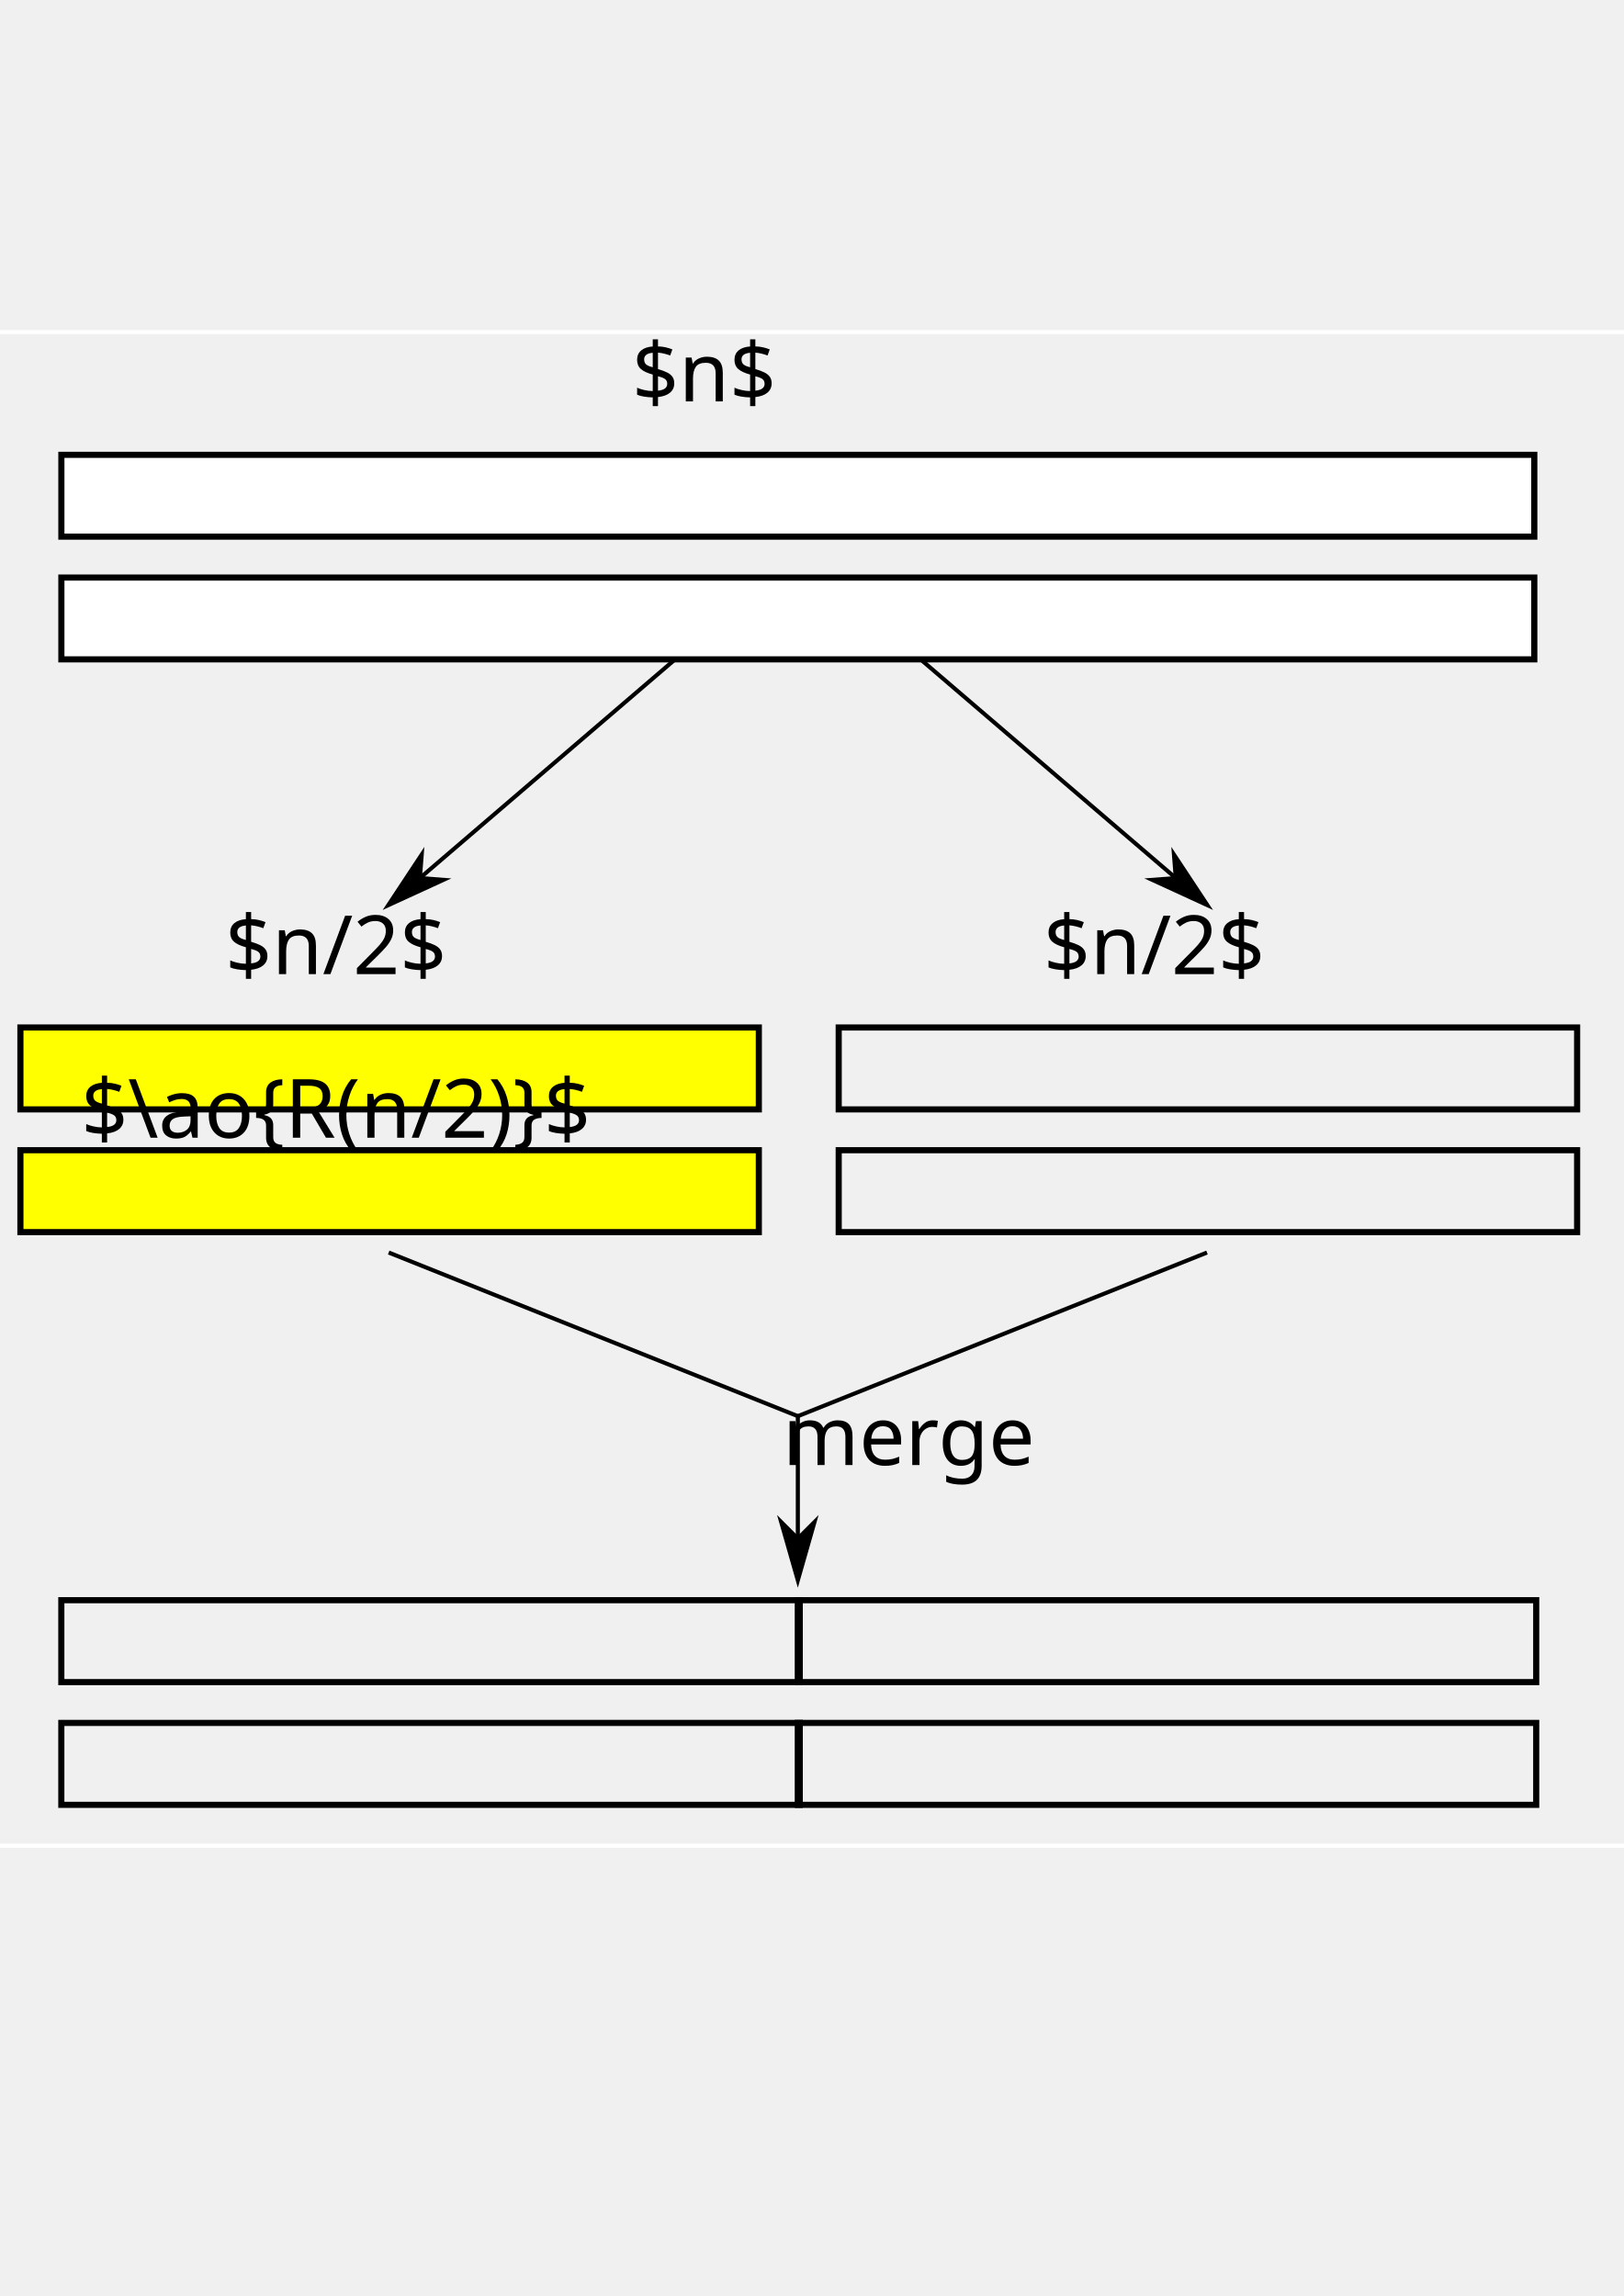
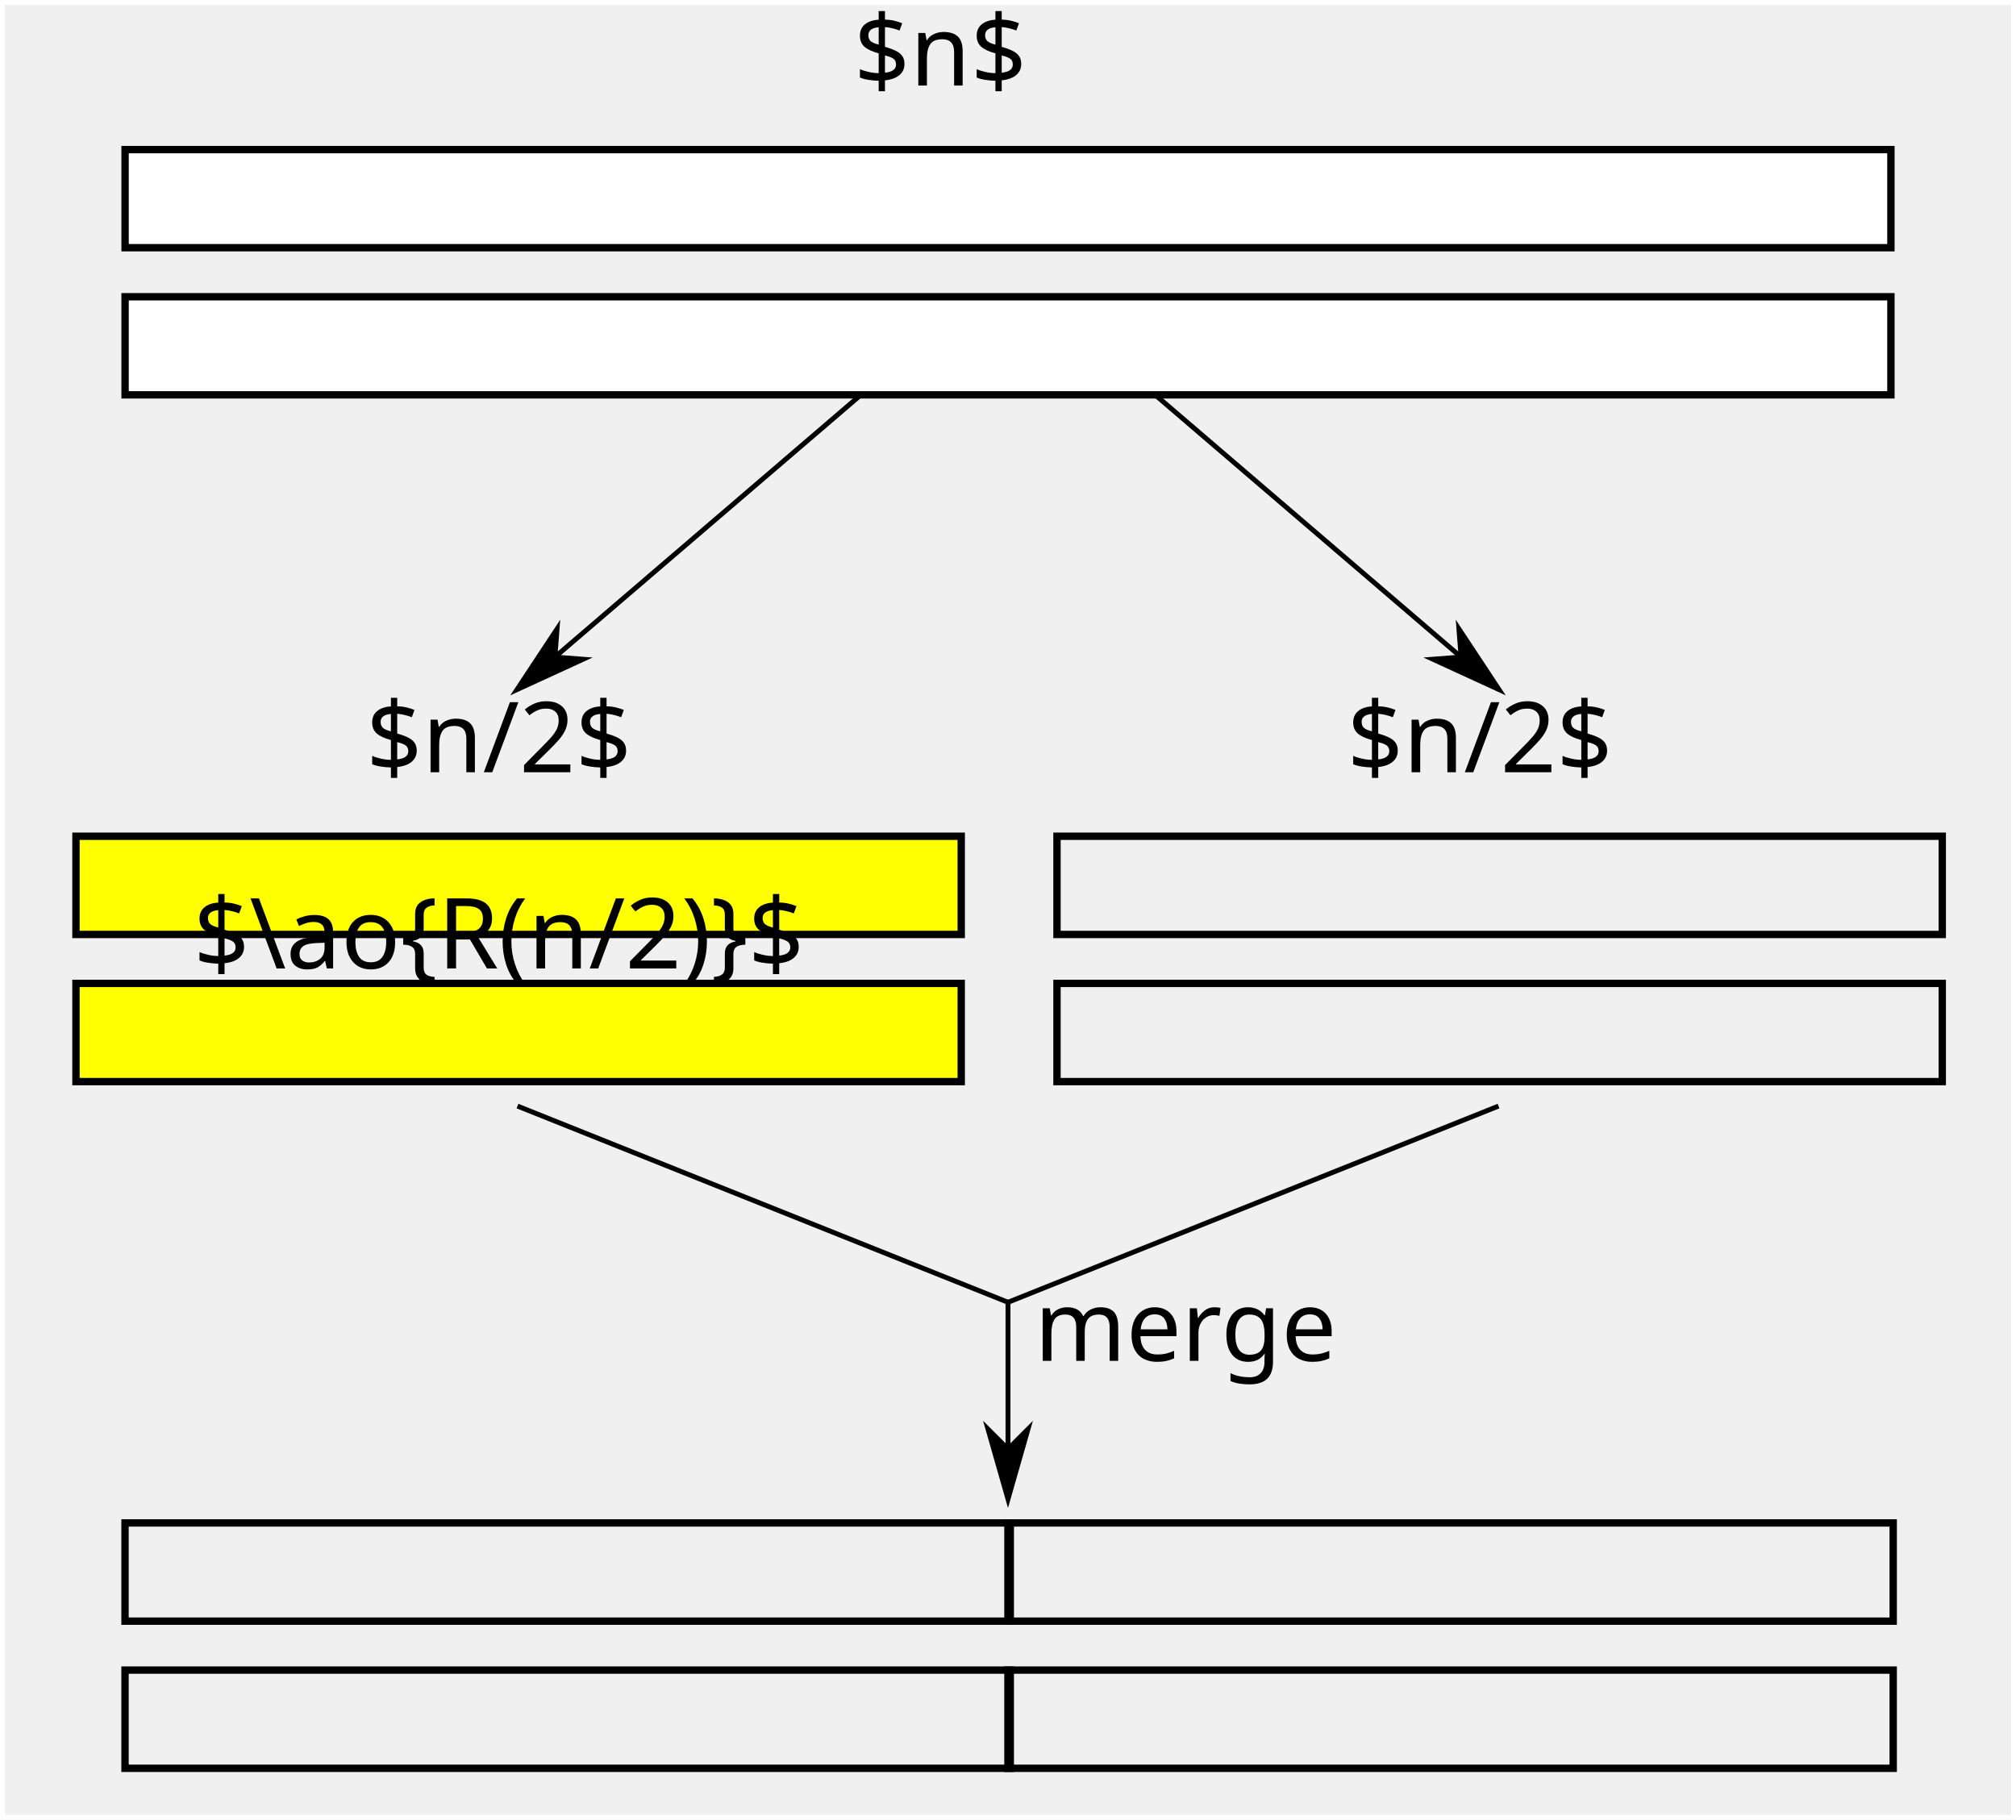
- <svg xmlns="http://www.w3.org/2000/svg" width="210mm" height="297mm" id="svg2" version="1.1">
+ <svg xmlns="http://www.w3.org/2000/svg" width="217.488mm" height="196.321mm" id="svg2" version="1.1">
  <defs id="defs4">
-     <marker orient="auto" refY="0.0" refX="0.0" id="Arrow1Lend" style="overflow:visible;">
-       <path id="path3843" d="M 0.0,0.0 L 5.0,-5.0 L -12.5,0.0 L 5.0,5.0 L 0.0,0.0 z " style="fill-rule:evenodd;stroke:#000000;stroke-width:1.0pt;" transform="scale(0.8) rotate(180) translate(12.5,0)" />
+     <marker orient="auto" refY="0" refX="0" id="Arrow1Lend" style="overflow:visible">
+       <path id="path3843" d="M 0,0 5,-5 -12.5,0 5,5 Z" style="fill-rule:evenodd;stroke:#000000;stroke-width:1pt" transform="matrix(-0.8,0,0,-0.8,-10,0)" />
    </marker>
  </defs>
-   <g id="layer1">
-     <rect style="fill:#ffffff;fill-opacity:1;stroke:#000000;stroke-width:3;stroke-miterlimit:4;stroke-opacity:1;stroke-dasharray:none;stroke-dashoffset:0" id="rect4310" width="720" height="40" x="30" y="282.362" />
-     <text id="text4716" y="196.245" x="370.189" style="font-size:40px;font-style:normal;font-weight:normal;line-height:125%;letter-spacing:0px;word-spacing:0px;fill:#000000;fill-opacity:1;stroke:none;font-family:Sans" xml:space="preserve">
-       <tspan y="196.245" x="370.189" id="tspan4718" style="text-align:center;text-anchor:middle">$n$</tspan>
+   <g id="layer1" transform="translate(21,-161.3622)">
+     <rect style="fill:#ffffff;fill-opacity:1;stroke:#000000;stroke-width:3;stroke-miterlimit:4;stroke-dasharray:none;stroke-dashoffset:0;stroke-opacity:1" id="rect4310" width="720" height="40" x="30" y="282.362" />
+     <text id="text4716" y="196.245" x="370.189" style="font-style:normal;font-weight:normal;line-height:0%;font-family:sans-serif;letter-spacing:0px;word-spacing:0px;fill:#000000;fill-opacity:1;stroke:none" xml:space="preserve">
+       <tspan y="196.245" x="370.189" id="tspan4718" style="font-size:40px;line-height:1.25;font-family:sans-serif;text-align:center;text-anchor:middle">$n$</tspan>
    </text>
-     <rect y="222.362" x="30" height="40" width="720" id="rect3019" style="fill:#ffffff;fill-opacity:1;stroke:#000000;stroke-width:3;stroke-miterlimit:4;stroke-opacity:1;stroke-dasharray:none;stroke-dashoffset:0" />
-     <text xml:space="preserve" style="font-size:40px;font-style:normal;font-weight:normal;line-height:125%;letter-spacing:0px;word-spacing:0px;fill:#000000;fill-opacity:1;stroke:none;font-family:Sans" x="190.189" y="476.245" id="text3023">
-       <tspan style="text-align:center;text-anchor:middle" id="tspan3025" x="190.189" y="476.245">$n/2$</tspan>
+     <rect y="222.362" x="30" height="40" width="720" id="rect3019" style="fill:#ffffff;fill-opacity:1;stroke:#000000;stroke-width:3;stroke-miterlimit:4;stroke-dasharray:none;stroke-dashoffset:0;stroke-opacity:1" />
+     <text xml:space="preserve" style="font-style:normal;font-weight:normal;line-height:0%;font-family:sans-serif;letter-spacing:0px;word-spacing:0px;fill:#000000;fill-opacity:1;stroke:none" x="190.189" y="476.245" id="text3023">
+       <tspan style="font-size:40px;line-height:1.25;font-family:sans-serif;text-align:center;text-anchor:middle" id="tspan3025" x="190.189" y="476.245">$n/2$</tspan>
    </text>
-     <rect style="fill:#ffff00;stroke:#000000;stroke-width:3;stroke-miterlimit:4;stroke-opacity:1;stroke-dasharray:none;stroke-dashoffset:0" id="rect3029" width="360.956" height="40.047" x="9.977" y="562.339" />
-     <rect y="502.339" x="9.977" height="40.047" width="360.956" id="rect3809" style="fill:#ffff00;stroke:#000000;stroke-width:3;stroke-miterlimit:4;stroke-opacity:1;stroke-dasharray:none;stroke-dashoffset:0" />
-     <text id="text3811" y="476.245" x="590.189" style="font-size:40px;font-style:normal;font-weight:normal;line-height:125%;letter-spacing:0px;word-spacing:0px;fill:#000000;fill-opacity:1;stroke:none;font-family:Sans" xml:space="preserve">
-       <tspan y="476.245" x="590.189" id="tspan3813" style="text-align:center;text-anchor:middle">$n/2$</tspan>
+     <rect style="fill:#ffff00;stroke:#000000;stroke-width:3;stroke-miterlimit:4;stroke-dasharray:none;stroke-dashoffset:0;stroke-opacity:1" id="rect3029" width="360.956" height="40.047" x="9.977" y="562.339" />
+     <rect y="502.339" x="9.977" height="40.047" width="360.956" id="rect3809" style="fill:#ffff00;stroke:#000000;stroke-width:3;stroke-miterlimit:4;stroke-dasharray:none;stroke-dashoffset:0;stroke-opacity:1" />
+     <text id="text3811" y="476.245" x="590.189" style="font-style:normal;font-weight:normal;line-height:0%;font-family:sans-serif;letter-spacing:0px;word-spacing:0px;fill:#000000;fill-opacity:1;stroke:none" xml:space="preserve">
+       <tspan y="476.245" x="590.189" id="tspan3813" style="font-size:40px;line-height:1.25;font-family:sans-serif;text-align:center;text-anchor:middle">$n/2$</tspan>
    </text>
-     <rect y="562.339" x="409.977" height="40.047" width="360.956" id="rect3815" style="fill:none;stroke:#000000;stroke-width:3;stroke-miterlimit:4;stroke-opacity:1;stroke-dasharray:none;stroke-dashoffset:0" />
-     <rect style="fill:none;stroke:#000000;stroke-width:3;stroke-miterlimit:4;stroke-opacity:1;stroke-dasharray:none;stroke-dashoffset:0" id="rect3817" width="360.956" height="40.047" x="409.977" y="502.339" />
-     <text xml:space="preserve" style="font-size:40px;font-style:normal;font-weight:normal;line-height:125%;letter-spacing:0px;word-spacing:0px;fill:#000000;fill-opacity:1;stroke:none;font-family:Sans" x="470.189" y="716.245" id="text3819">
-       <tspan style="text-align:center;text-anchor:middle" id="tspan3821" x="470.189" y="716.245">merge</tspan>
+     <rect y="562.339" x="409.977" height="40.047" width="360.956" id="rect3815" style="fill:none;stroke:#000000;stroke-width:3;stroke-miterlimit:4;stroke-dasharray:none;stroke-dashoffset:0;stroke-opacity:1" />
+     <rect style="fill:none;stroke:#000000;stroke-width:3;stroke-miterlimit:4;stroke-dasharray:none;stroke-dashoffset:0;stroke-opacity:1" id="rect3817" width="360.956" height="40.047" x="409.977" y="502.339" />
+     <text xml:space="preserve" style="font-style:normal;font-weight:normal;line-height:0%;font-family:sans-serif;letter-spacing:0px;word-spacing:0px;fill:#000000;fill-opacity:1;stroke:none" x="470.189" y="716.245" id="text3819">
+       <tspan style="font-size:40px;line-height:1.25;font-family:sans-serif;text-align:center;text-anchor:middle" id="tspan3821" x="470.189" y="716.245">merge</tspan>
    </text>
-     <rect y="842.339" x="29.977" height="40.047" width="360.956" id="rect3000" style="fill:none;stroke:#000000;stroke-width:3;stroke-miterlimit:4;stroke-opacity:1;stroke-dasharray:none;stroke-dashoffset:0" />
-     <rect style="fill:none;stroke:#000000;stroke-width:3;stroke-miterlimit:4;stroke-opacity:1;stroke-dasharray:none;stroke-dashoffset:0" id="rect3002" width="360.956" height="40.047" x="29.977" y="782.339" />
-     <rect style="fill:none;stroke:#000000;stroke-width:3;stroke-miterlimit:4;stroke-opacity:1;stroke-dasharray:none;stroke-dashoffset:0" id="rect3004" width="360.956" height="40.047" x="389.977" y="842.339" />
-     <rect y="782.339" x="389.977" height="40.047" width="360.956" id="rect3006" style="fill:none;stroke:#000000;stroke-width:3;stroke-miterlimit:4;stroke-opacity:1;stroke-dasharray:none;stroke-dashoffset:0" />
-     <path style="fill:none;stroke:#000000;stroke-width:2;stroke-linecap:butt;stroke-linejoin:miter;stroke-opacity:1;marker-end:url(#Arrow1Lend);stroke-miterlimit:4;stroke-dasharray:none" d="m 330,322.362 -140,120" id="path3008" />
-     <path id="path3966" d="m 450,322.362 140,120" style="fill:none;stroke:#000000;stroke-width:2;stroke-linecap:butt;stroke-linejoin:miter;stroke-miterlimit:4;stroke-opacity:1;stroke-dasharray:none;marker-end:url(#Arrow1Lend)" />
-     <path style="fill:none;stroke:#000000;stroke-width:2;stroke-linecap:butt;stroke-linejoin:miter;stroke-opacity:1;marker-end:url(#Arrow1Lend);stroke-miterlimit:4;stroke-dasharray:none" d="m 190,612.362 200,80 0,80" id="path3968" />
-     <path style="fill:none;stroke:#000000;stroke-width:2;stroke-linecap:butt;stroke-linejoin:miter;stroke-miterlimit:4;stroke-opacity:1;stroke-dasharray:none;marker-end:none" d="m 590,612.362 -200,80" id="path4152" />
-     <rect style="fill:none;stroke:#ffffff;stroke-width:2;stroke-miterlimit:4;stroke-opacity:1;stroke-dasharray:none;stroke-dashoffset:0" id="rect4340" width="820" height="740" x="-20" y="162.362" />
-     <text id="text4361" y="556.245" x="190.189" style="font-size:40px;font-style:normal;font-weight:normal;line-height:125%;letter-spacing:0px;word-spacing:0px;fill:#000000;fill-opacity:1;stroke:none;font-family:Sans" xml:space="preserve">
-       <tspan y="556.245" x="190.189" id="tspan4363" style="text-align:center;text-anchor:middle">$\ao{R(n/2)}$</tspan>
+     <rect y="842.339" x="29.977" height="40.047" width="360.956" id="rect3000" style="fill:none;stroke:#000000;stroke-width:3;stroke-miterlimit:4;stroke-dasharray:none;stroke-dashoffset:0;stroke-opacity:1" />
+     <rect style="fill:none;stroke:#000000;stroke-width:3;stroke-miterlimit:4;stroke-dasharray:none;stroke-dashoffset:0;stroke-opacity:1" id="rect3002" width="360.956" height="40.047" x="29.977" y="782.339" />
+     <rect style="fill:none;stroke:#000000;stroke-width:3;stroke-miterlimit:4;stroke-dasharray:none;stroke-dashoffset:0;stroke-opacity:1" id="rect3004" width="360.956" height="40.047" x="389.977" y="842.339" />
+     <rect y="782.339" x="389.977" height="40.047" width="360.956" id="rect3006" style="fill:none;stroke:#000000;stroke-width:3;stroke-miterlimit:4;stroke-dasharray:none;stroke-dashoffset:0;stroke-opacity:1" />
+     <path style="fill:none;stroke:#000000;stroke-width:2;stroke-linecap:butt;stroke-linejoin:miter;stroke-miterlimit:4;stroke-dasharray:none;stroke-opacity:1;marker-end:url(#Arrow1Lend)" d="m 330,322.362 -140,120" id="path3008" />
+     <path id="path3966" d="m 450,322.362 140,120" style="fill:none;stroke:#000000;stroke-width:2;stroke-linecap:butt;stroke-linejoin:miter;stroke-miterlimit:4;stroke-dasharray:none;stroke-opacity:1;marker-end:url(#Arrow1Lend)" />
+     <path style="fill:none;stroke:#000000;stroke-width:2;stroke-linecap:butt;stroke-linejoin:miter;stroke-miterlimit:4;stroke-dasharray:none;stroke-opacity:1;marker-end:url(#Arrow1Lend)" d="m 190,612.362 200,80 v 80" id="path3968" />
+     <path style="fill:none;stroke:#000000;stroke-width:2;stroke-linecap:butt;stroke-linejoin:miter;stroke-miterlimit:4;stroke-dasharray:none;stroke-opacity:1;marker-end:none" d="m 590,612.362 -200,80" id="path4152" />
+     <rect style="fill:none;stroke:#ffffff;stroke-width:2;stroke-miterlimit:4;stroke-dasharray:none;stroke-dashoffset:0;stroke-opacity:1" id="rect4340" width="820" height="740" x="-20" y="162.362" />
+     <text id="text4361" y="556.245" x="190.189" style="font-style:normal;font-weight:normal;line-height:0%;font-family:sans-serif;letter-spacing:0px;word-spacing:0px;fill:#000000;fill-opacity:1;stroke:none" xml:space="preserve">
+       <tspan y="556.245" x="190.189" id="tspan4363" style="font-size:40px;line-height:1.25;font-family:sans-serif;text-align:center;text-anchor:middle">$\ao{R(n/2)}$</tspan>
    </text>
  </g>
</svg>
